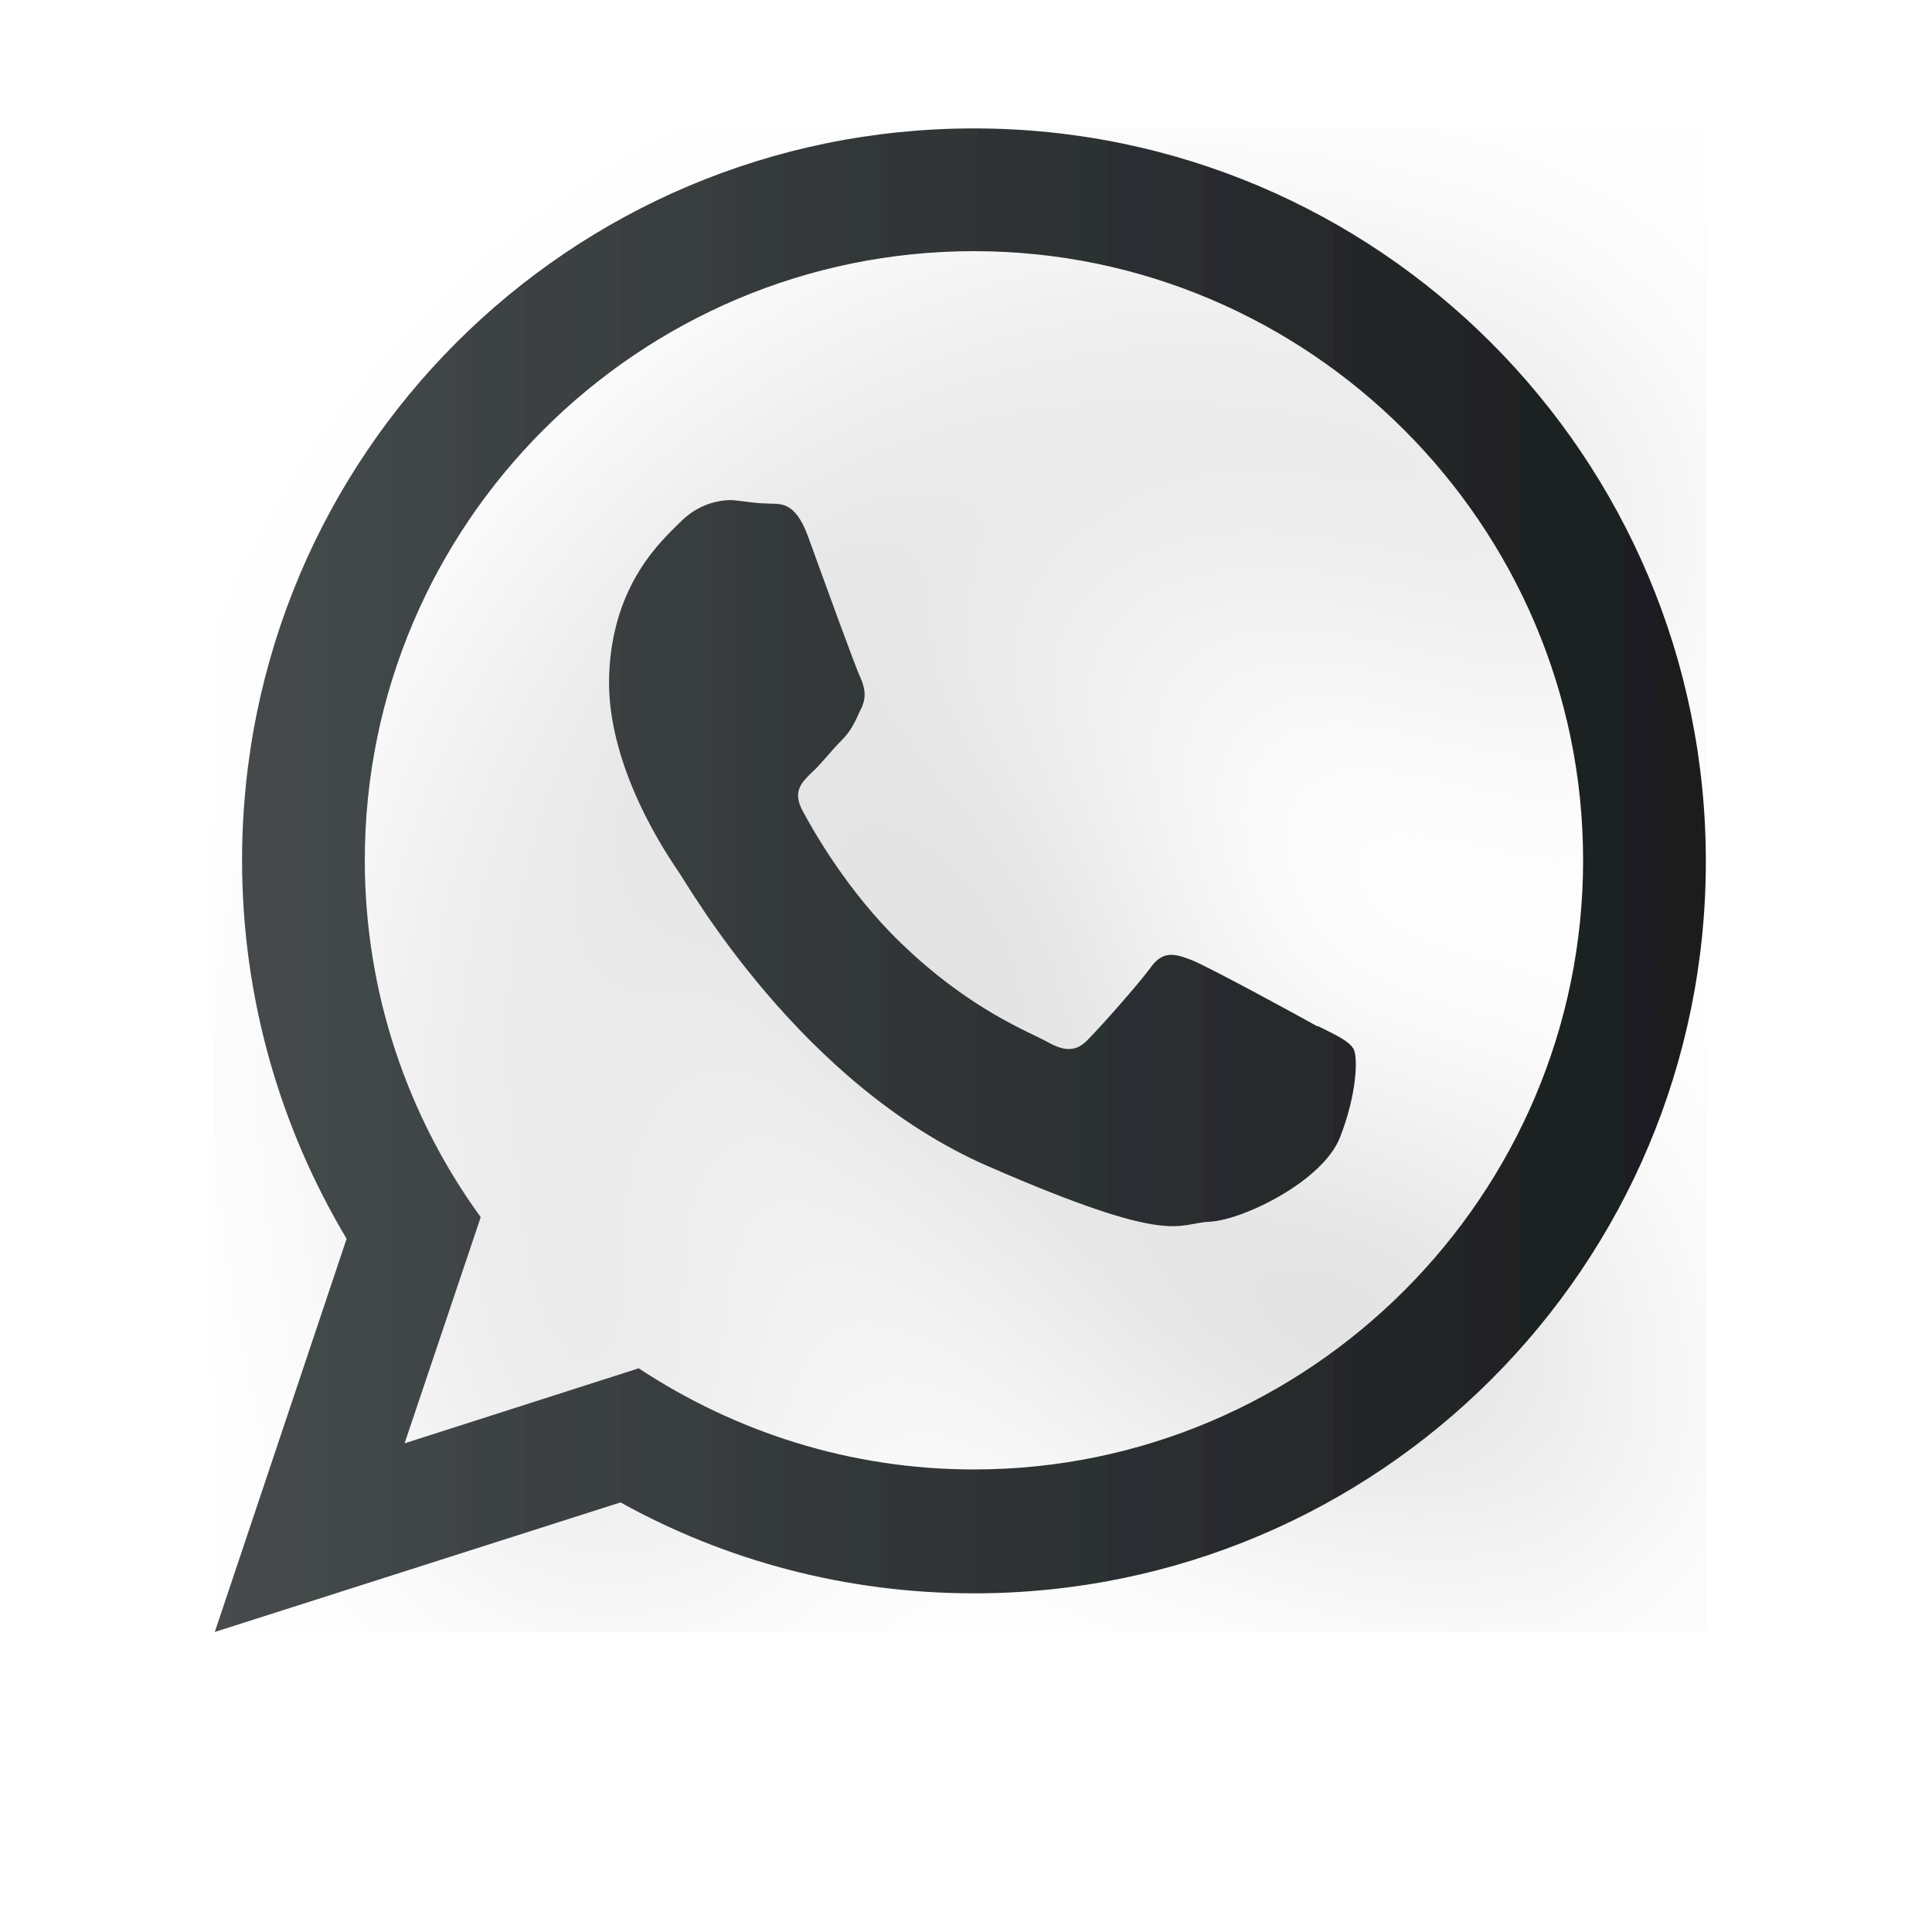
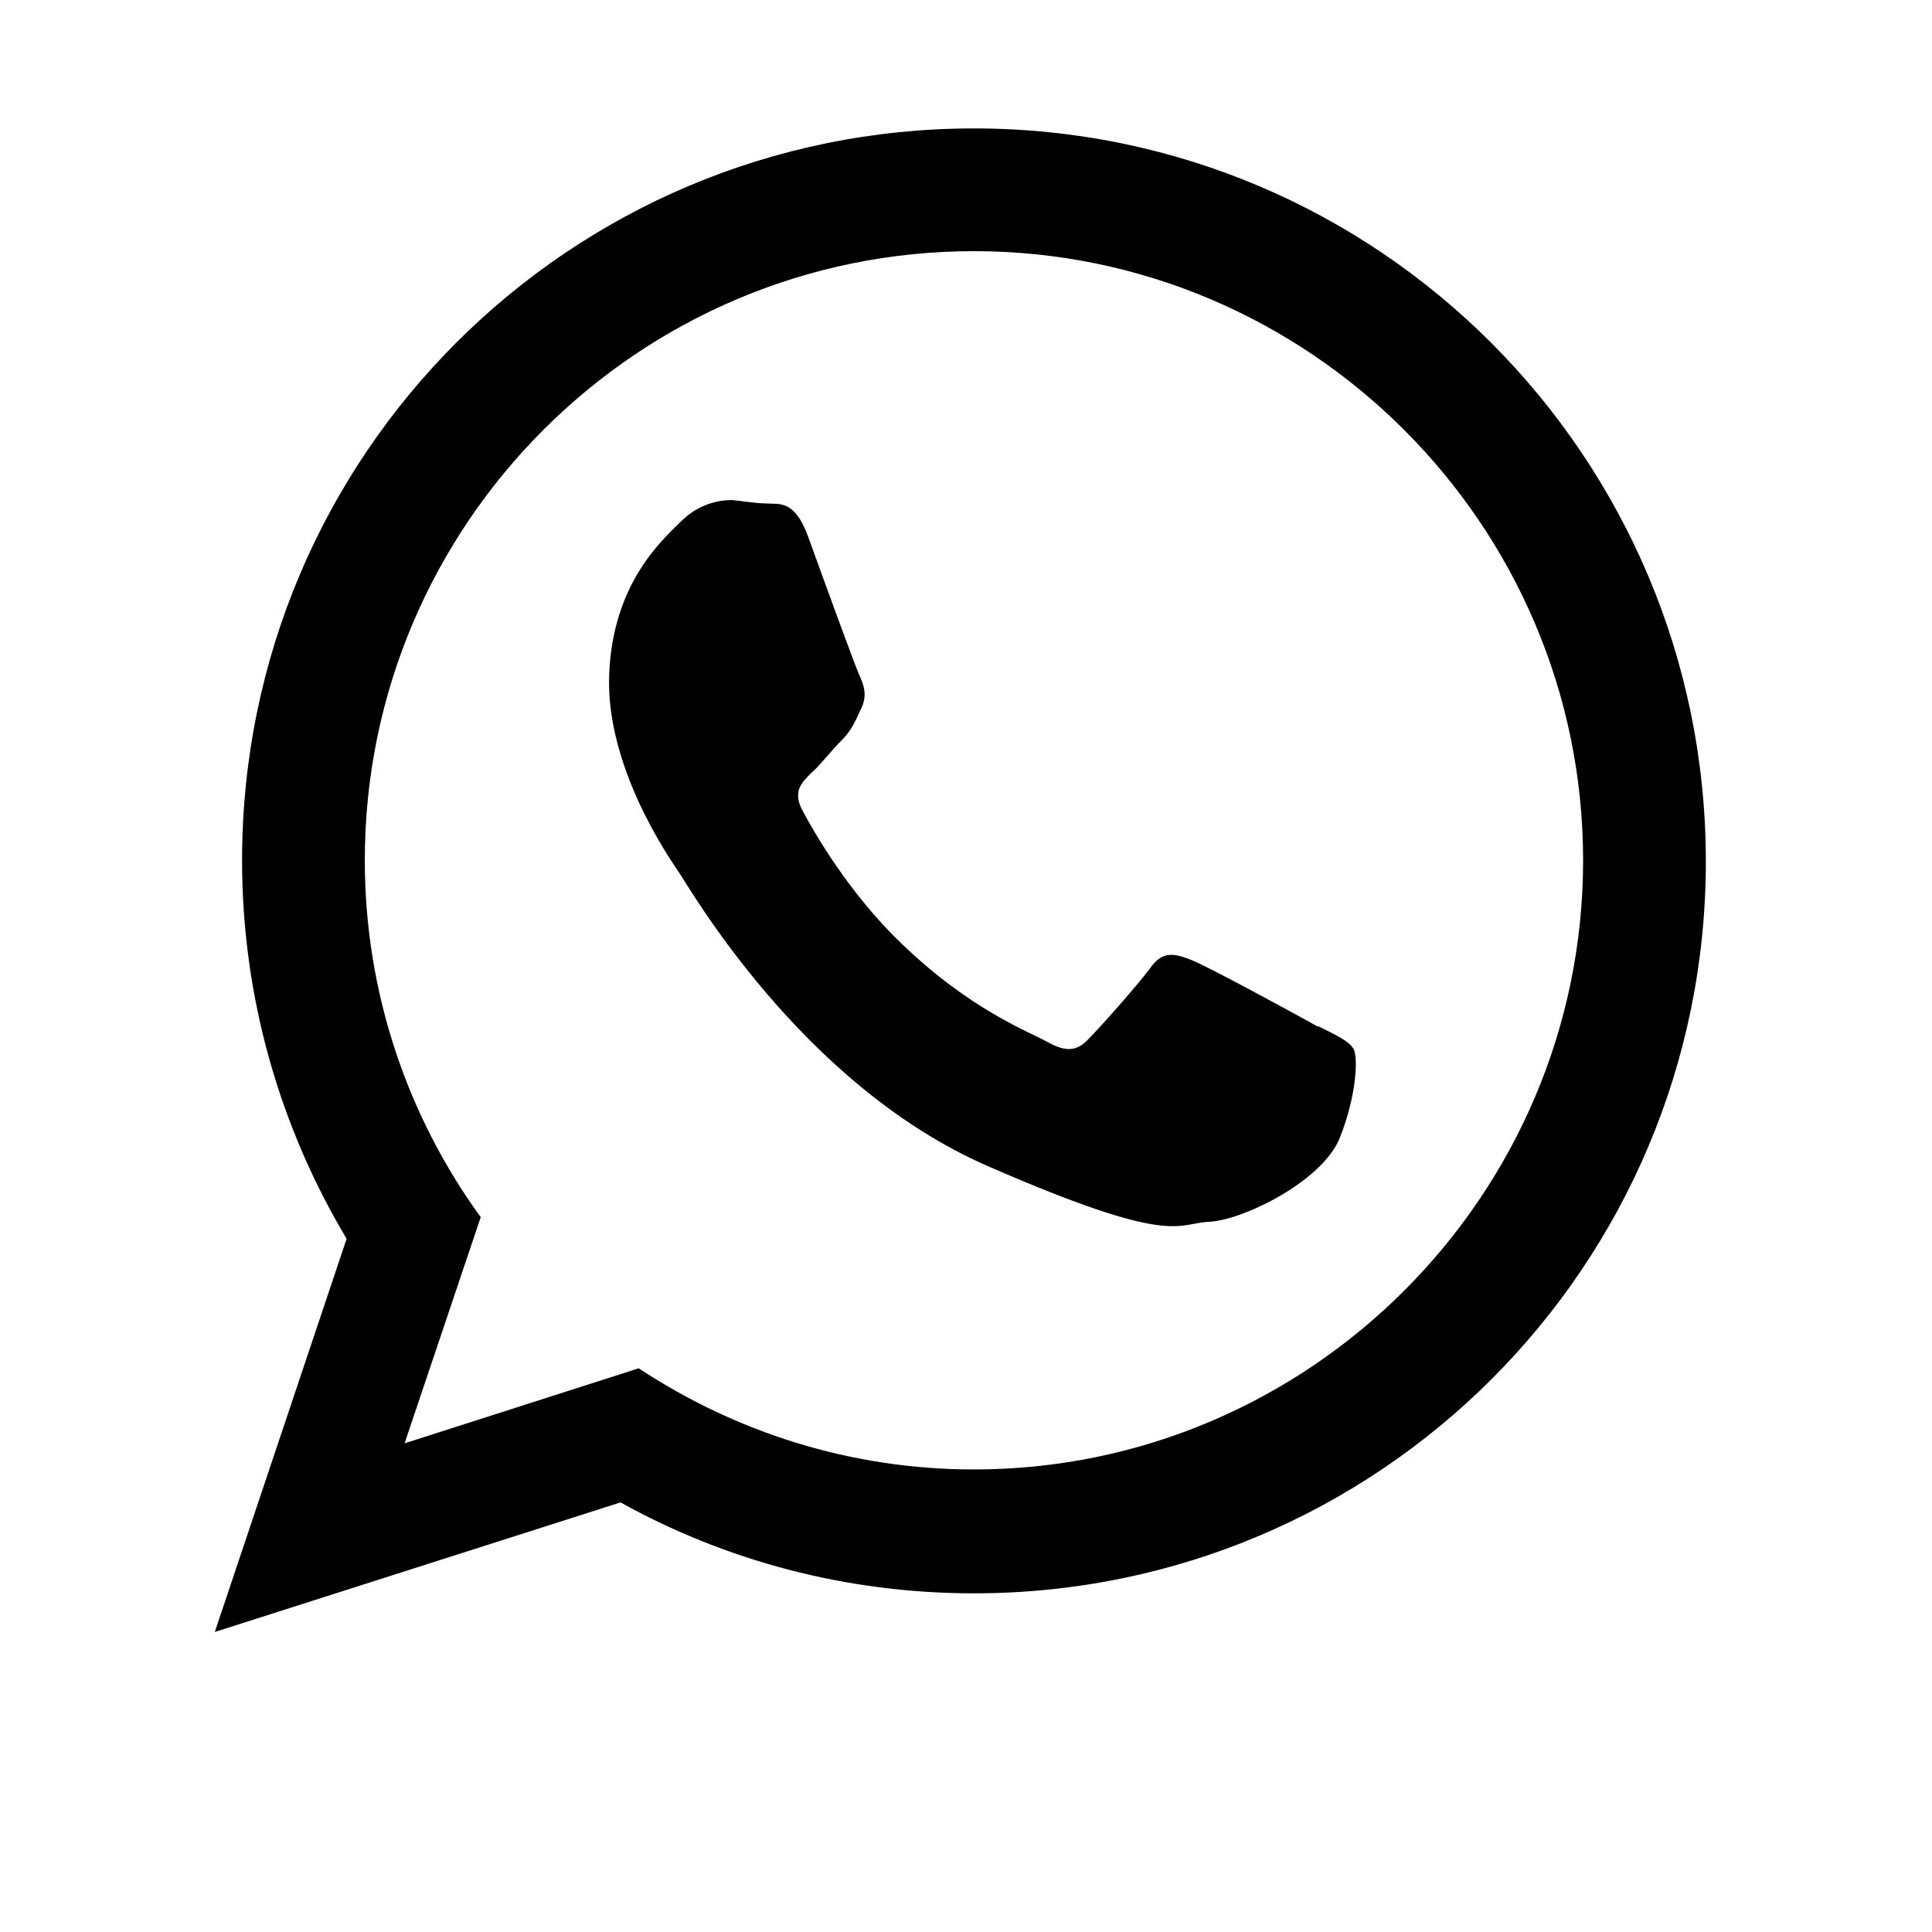
<svg xmlns="http://www.w3.org/2000/svg" id="Capa_1" data-name="Capa 1" viewBox="0 0 17 17">
  <defs>
-     <style>
-       .cls-1 {
-         fill: url(#Degradado_sin_nombre_4);
-         fill-rule: evenodd;
-       }
- 
-       .cls-2 {
-         filter: url(#drop-shadow-1);
-       }
-     </style>
    <filter id="drop-shadow-1" x="1.89" y="1.13" width="13.12" height="13.23" filterUnits="userSpaceOnUse">
      <feOffset dx="1.97" dy="1.97" />
      <feGaussianBlur result="blur" stdDeviation="1.41" />
      <feFlood flood-color="#000" flood-opacity=".25" />
      <feComposite in2="blur" operator="in" />
      <feComposite in="SourceGraphic" />
    </filter>
    <linearGradient id="Degradado_sin_nombre_4" data-name="Degradado sin nombre 4" x1="1.89" y1="7.74" x2="15.02" y2="7.74" gradientUnits="userSpaceOnUse">
      <stop offset="0" stop-color="#464b4d" />
      <stop offset="1" stop-color="#1a1d1e" />
    </linearGradient>
  </defs>
  <g class="cls-2">
    <path class="cls-1" d="M11.59,9.03c-.16-.09-.95-.52-1.1-.58-.15-.06-.26-.09-.37.07-.12.16-.44.52-.54.62-.1.11-.2.12-.36.03-.16-.09-.68-.28-1.29-.87-.47-.45-.78-1-.87-1.17-.09-.17,0-.25.08-.33.08-.07.17-.19.26-.28.09-.09.12-.16.17-.27.06-.11.04-.2,0-.29-.04-.08-.34-.91-.46-1.24-.12-.33-.26-.28-.36-.29-.1,0-.2-.02-.31-.03-.11,0-.29.03-.45.19-.16.16-.6.54-.63,1.35-.03.81.53,1.61.61,1.73.08.11,1.07,1.87,2.72,2.59,1.65.72,1.66.5,1.96.49.3-.02.99-.36,1.14-.74.15-.38.16-.71.12-.78-.04-.07-.15-.12-.31-.2h0ZM8.57,12.93c-1.09,0-2.1-.33-2.95-.89l-2.06.66.67-1.99c-.64-.88-1.02-1.97-1.02-3.14,0-2.96,2.41-5.36,5.36-5.36s5.36,2.41,5.36,5.36-2.41,5.36-5.36,5.36h0ZM8.57,1.13c-3.56,0-6.44,2.88-6.44,6.44,0,1.22.34,2.36.92,3.33l-1.16,3.46,3.57-1.14c.92.51,1.98.8,3.11.8,3.56,0,6.44-2.88,6.44-6.44S12.13,1.13,8.57,1.13h0Z" />
  </g>
</svg>
